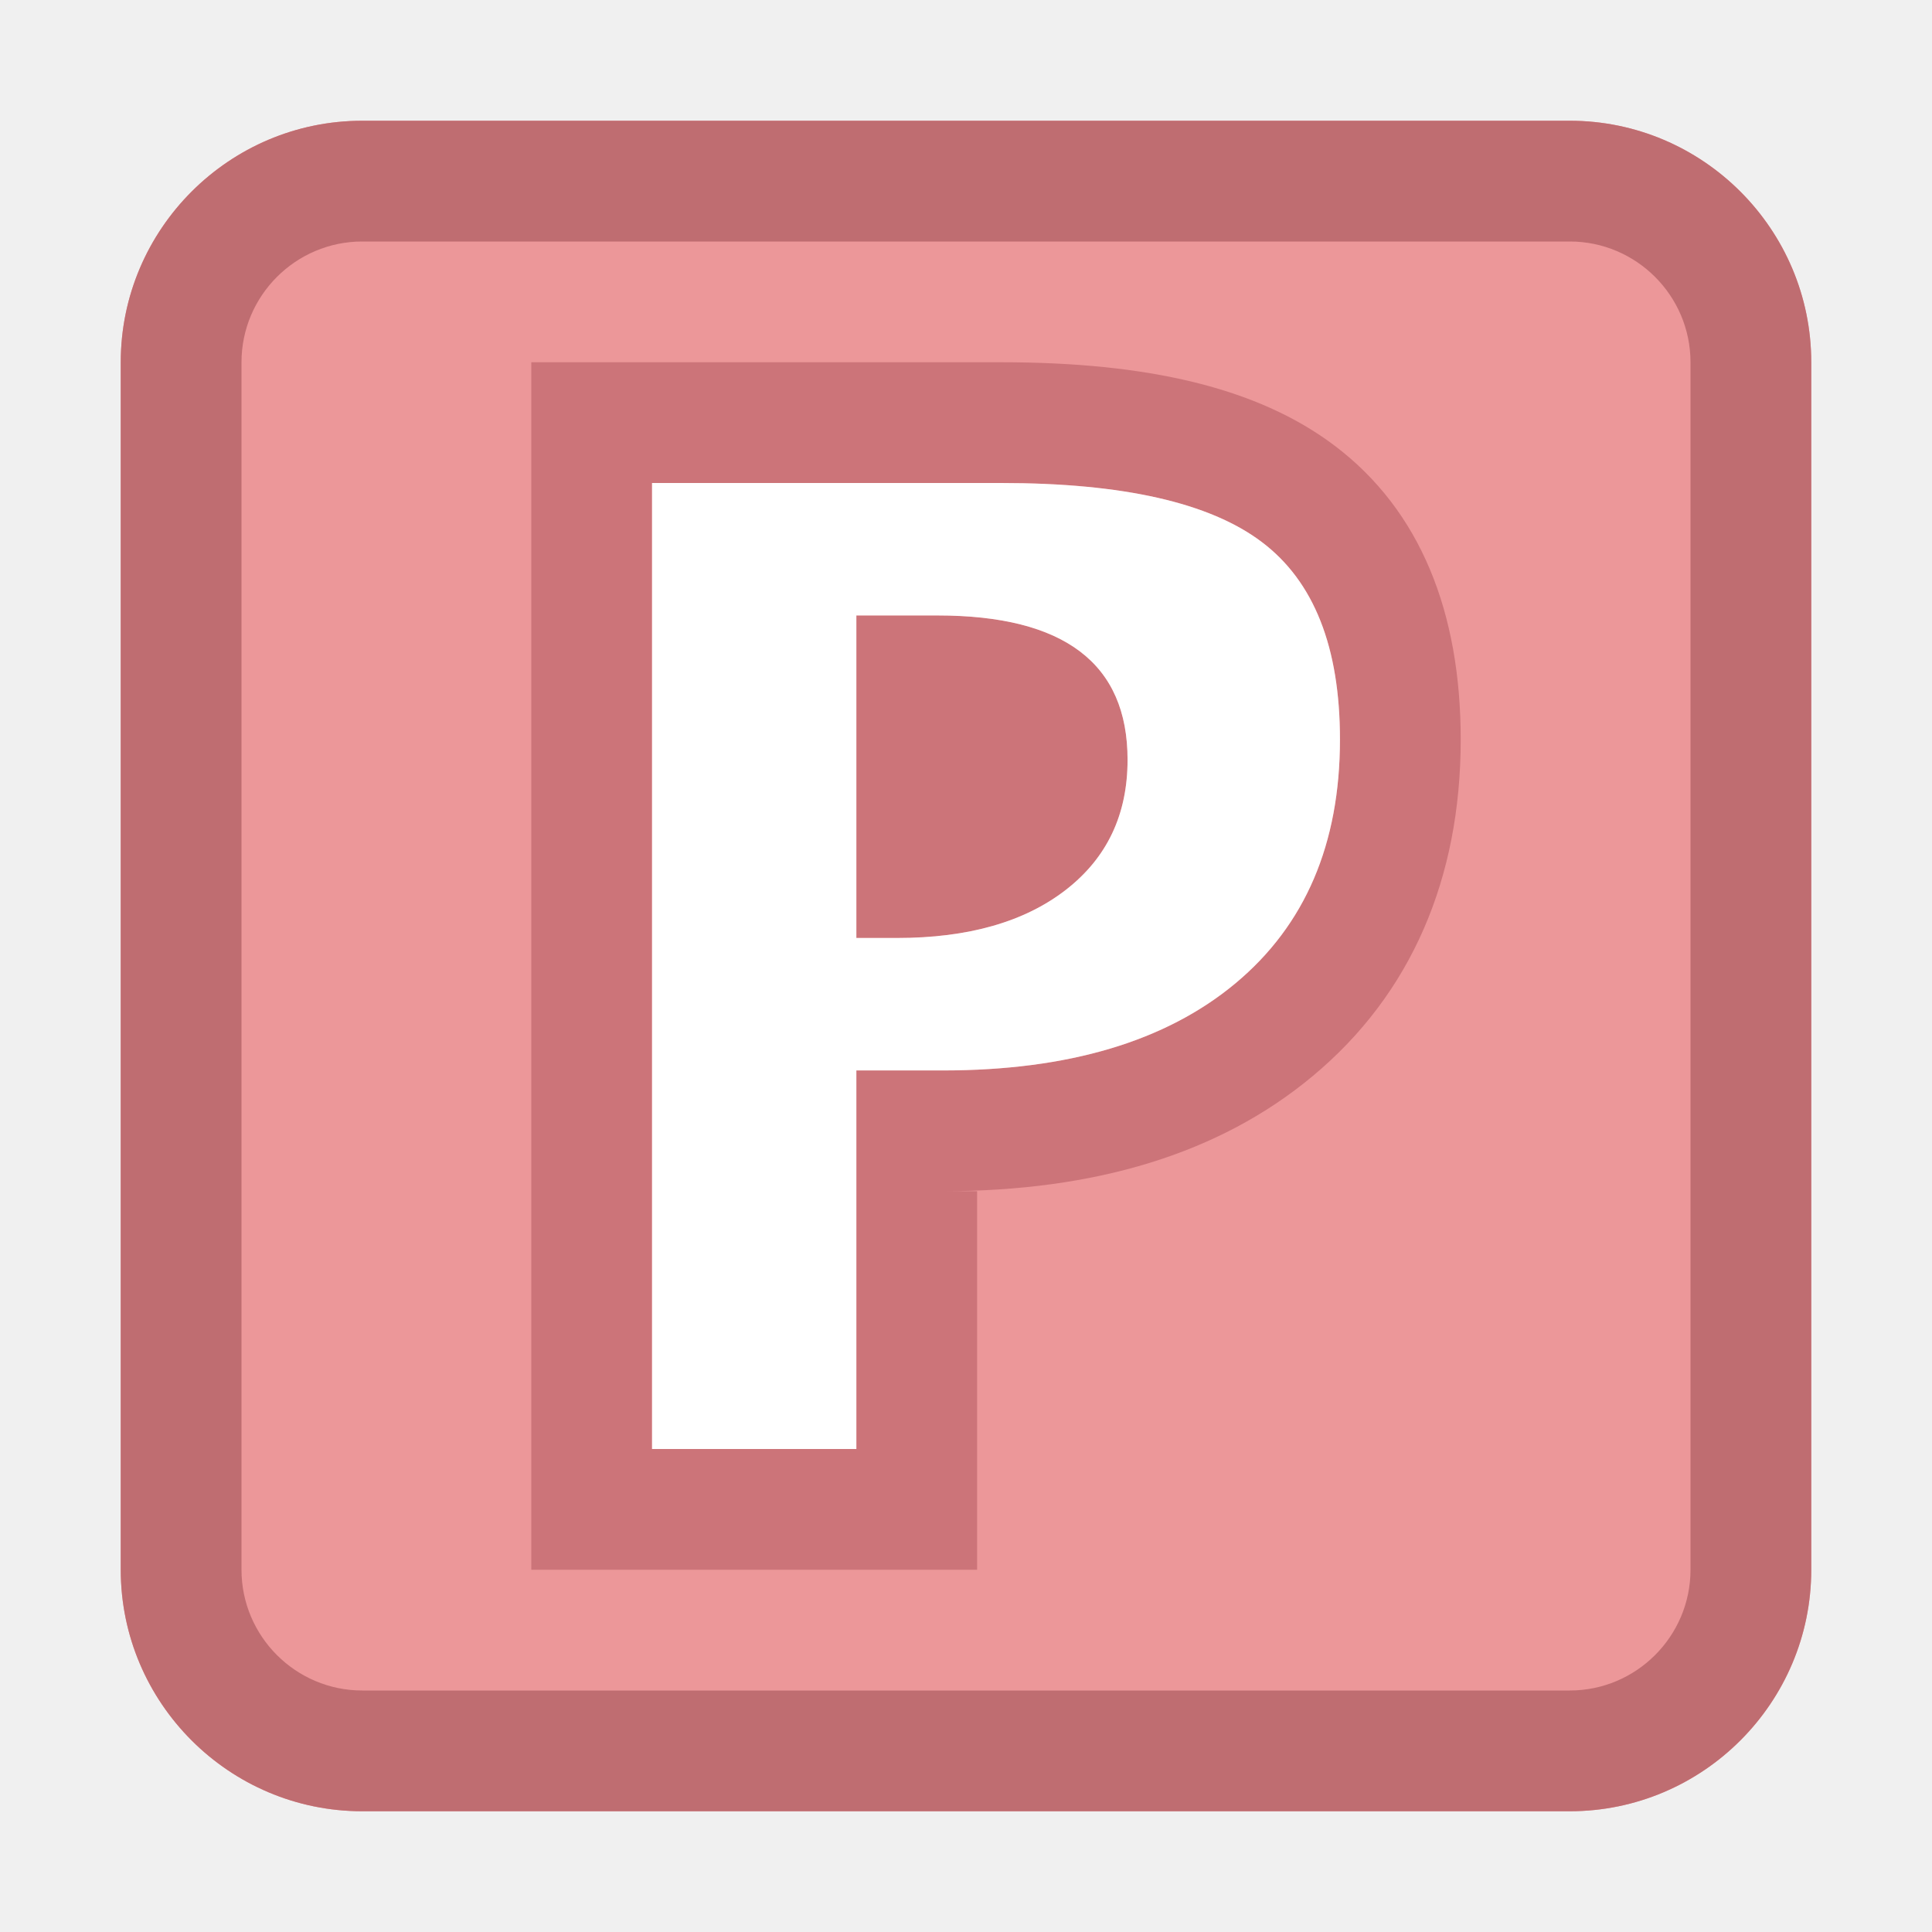
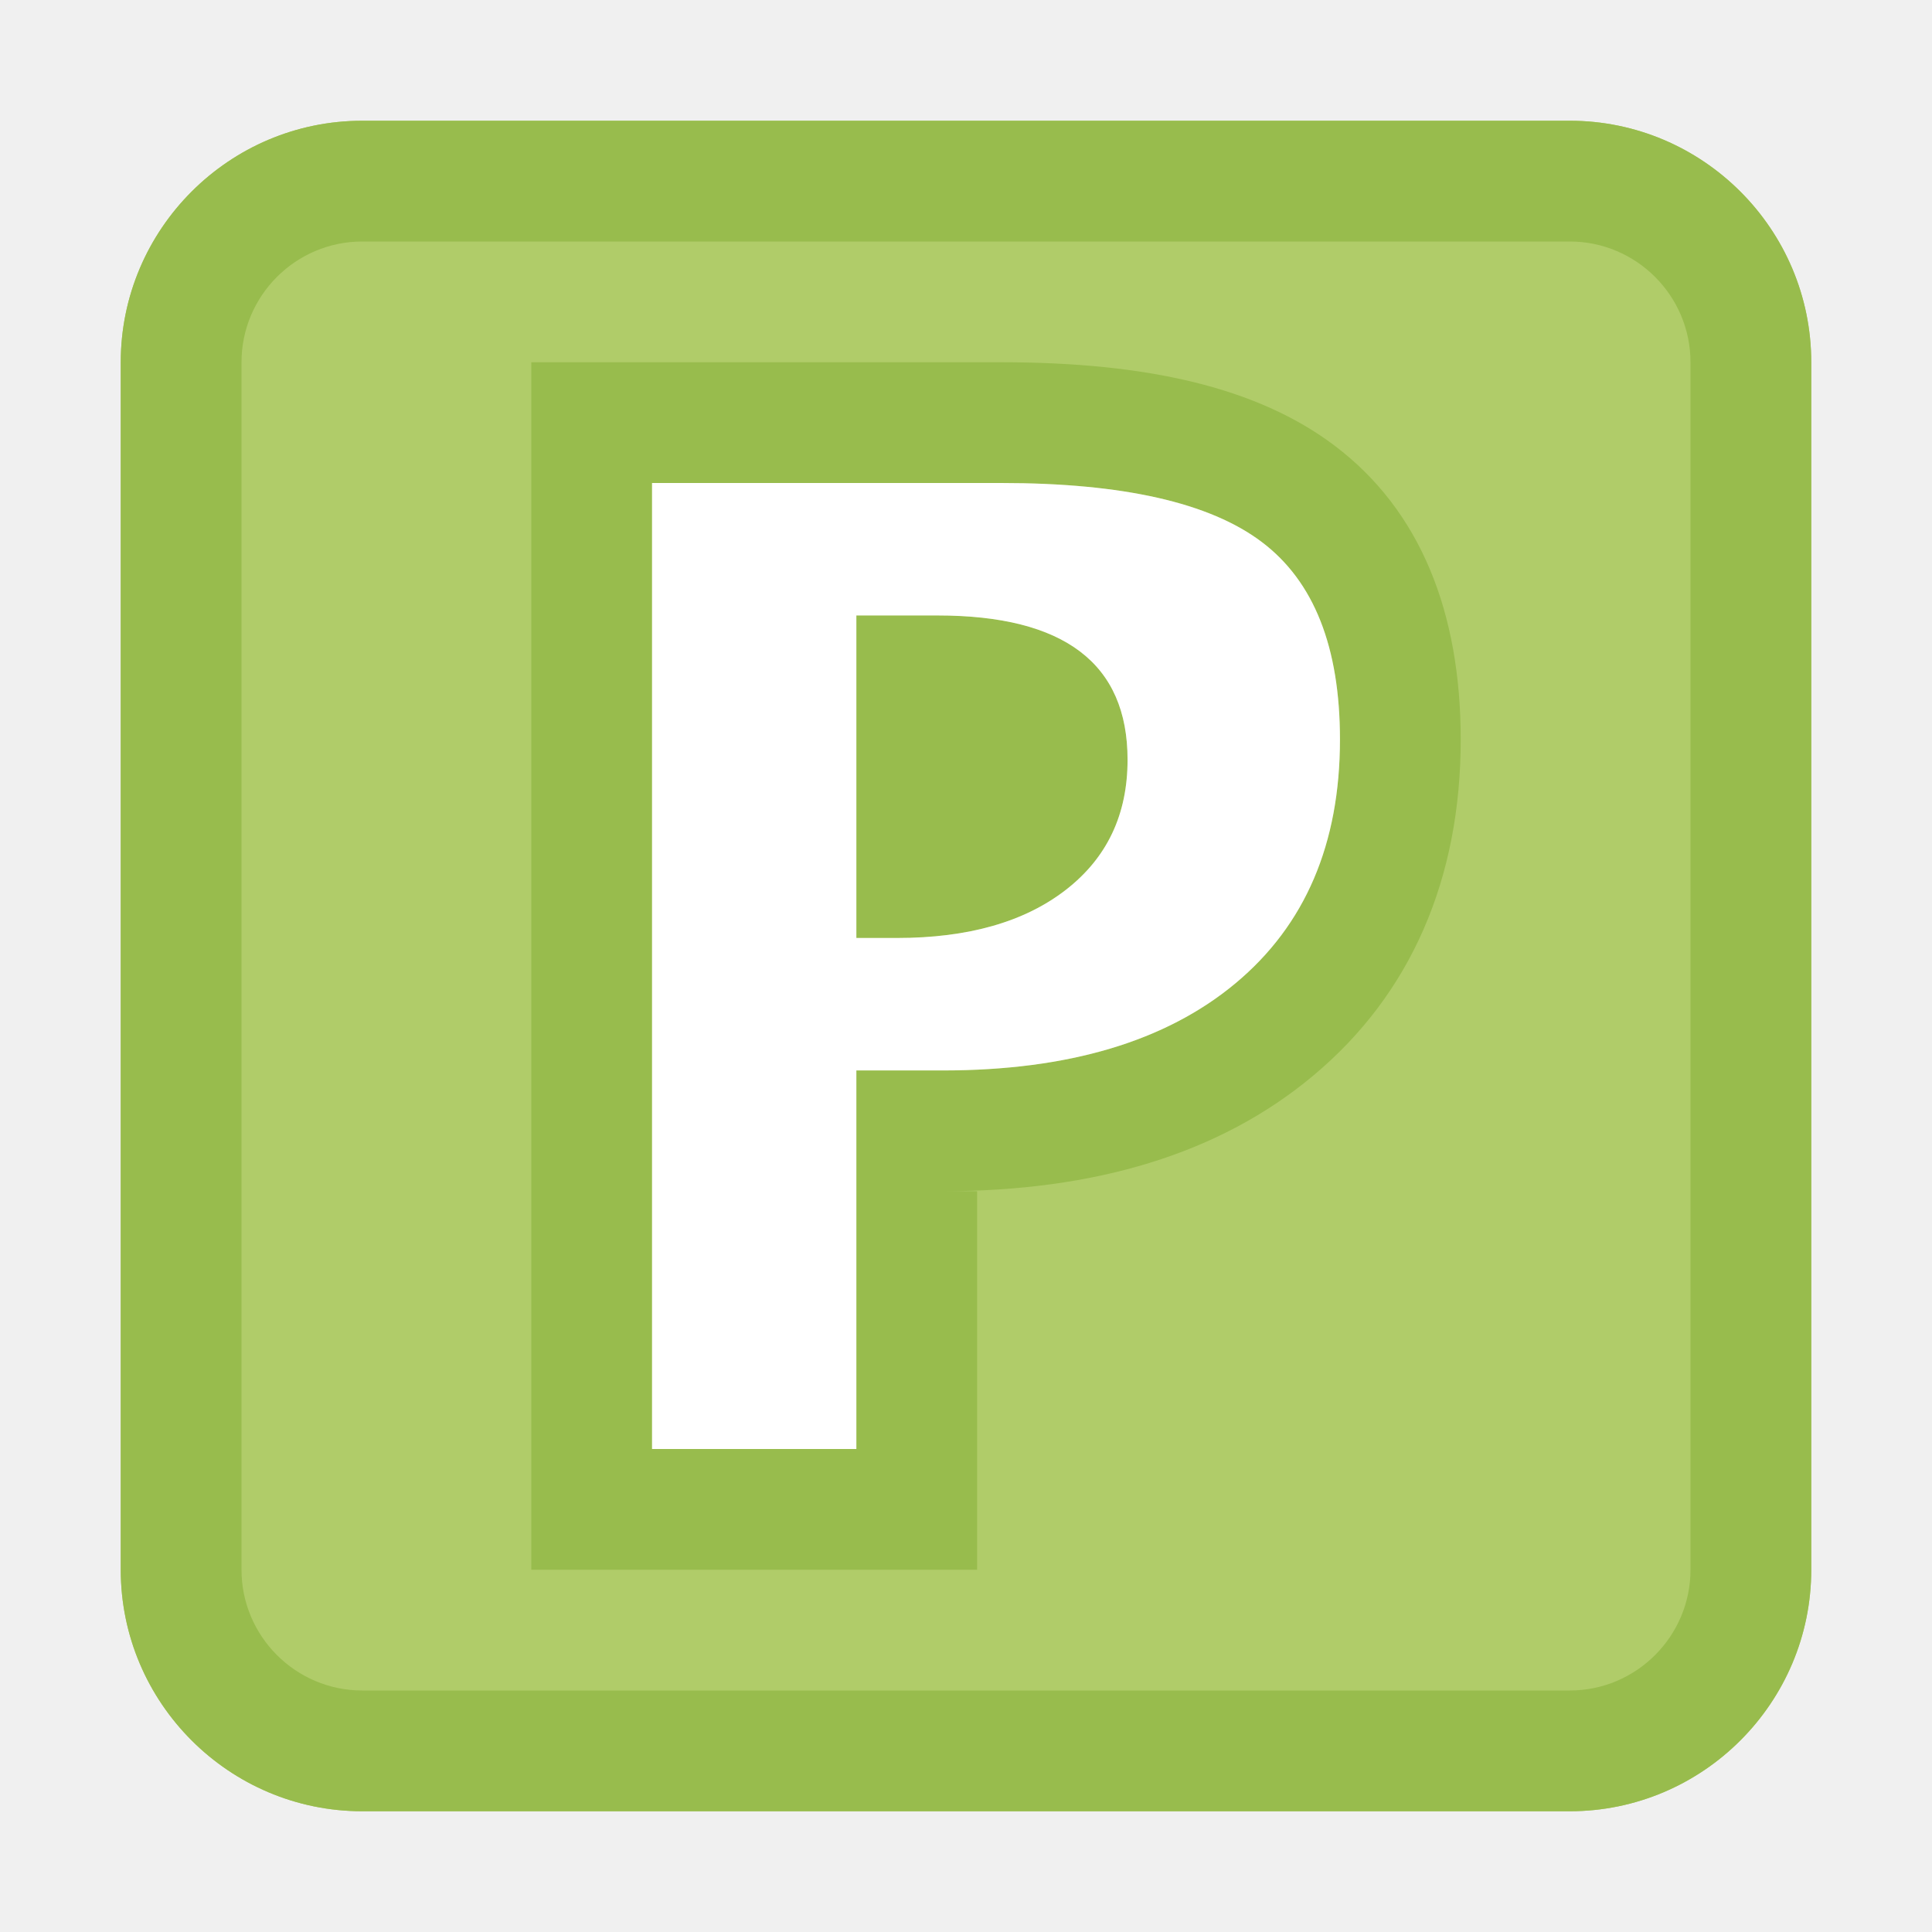
<svg xmlns="http://www.w3.org/2000/svg" viewBox="0 0 16 16" version="1.1">
-   <path fill="rgb(236, 151, 153)" d="M 13 1 L 3 1 C 1.898 1 1 1.898 1 3 L 1 13 C 1 14.102 1.898 15 3 15 L 13 15 C 14.102 15 15 14.102 15 13 L 15 3 C 15 1.898 14.102 1 13 1 Z" />
-   <path fill="rgb(191, 109, 113)" d="M 13 1 L 3 1 C 1.898 1 1 1.898 1 3 L 1 13 C 1 14.102 1.898 15 3 15 L 13 15 C 14.102 15 15 14.102 15 13 L 15 3 C 15 1.898 14.102 1 13 1 M 13 2 C 13.551 2 14 2.449 14 3 L 14 13 C 14 13.551 13.551 14 13 14 L 3 14 C 2.449 14 2 13.551 2 13 L 2 3 C 2 2.449 2.449 2 3 2 L 13 2" />
-   <path fill="rgb(204, 116, 121)" d="M 7.092 9.865 L 8.092 9.865 L 8.092 12 L 8.092 13 L 7.092 13 L 5.4 13 L 4.4 13 L 4.4 12 L 4.4 4 L 4.4 3 L 5.4 3 L 8.291 3 C 9.497 3 10.414 3.208 11.053 3.691 C 11.764 4.228 12.097 5.072 12.097 6.124 C 12.097 7.275 11.687 8.232 10.872 8.911 C 10.098 9.557 9.065 9.865 7.809 9.865 L 7.092 9.865 L 7.092 9.365 L 7.092 8.865 L 7.809 8.865 C 8.114 8.865 8.399 8.844 8.664 8.803 C 9.301 8.703 9.824 8.483 10.232 8.143 C 10.809 7.662 11.097 6.989 11.097 6.124 C 11.097 5.36 10.882 4.815 10.45 4.489 C 10.019 4.163 9.299 4 8.291 4 L 5.4 4 L 5.4 12 L 7.092 12 L 7.092 9.365 L 7.092 9.865 Z M 7.092 7.768 L 7.428 7.768 C 8.018 7.768 8.484 7.635 8.826 7.37 C 9.168 7.105 9.338 6.746 9.338 6.292 C 9.338 5.495 8.814 5.097 7.764 5.097 L 7.092 5.097 L 7.092 7.768 Z M 7.092 7.768" />
+   <path fill="rgb(176, 204, 105)" d="M 13 1 L 3 1 C 1.898 1 1 1.898 1 3 L 1 13 C 1 14.102 1.898 15 3 15 L 13 15 C 14.102 15 15 14.102 15 13 L 15 3 C 15 1.898 14.102 1 13 1 Z" />
+   <path fill="rgb(152, 188, 77)" d="M 13 1 L 3 1 C 1.898 1 1 1.898 1 3 L 1 13 C 1 14.102 1.898 15 3 15 L 13 15 C 14.102 15 15 14.102 15 13 L 15 3 C 15 1.898 14.102 1 13 1 M 13 2 C 13.551 2 14 2.449 14 3 L 14 13 C 14 13.551 13.551 14 13 14 L 3 14 C 2.449 14 2 13.551 2 13 L 2 3 C 2 2.449 2.449 2 3 2 L 13 2" />
+   <path fill="rgb(152, 188, 77)" d="M 7.092 9.865 L 8.092 9.865 L 8.092 12 L 8.092 13 L 7.092 13 L 5.4 13 L 4.4 13 L 4.4 12 L 4.4 4 L 4.4 3 L 5.4 3 L 8.291 3 C 9.497 3 10.414 3.208 11.053 3.691 C 11.764 4.228 12.097 5.072 12.097 6.124 C 12.097 7.275 11.687 8.232 10.872 8.911 C 10.098 9.557 9.065 9.865 7.809 9.865 L 7.092 9.865 L 7.092 9.365 L 7.092 8.865 L 7.809 8.865 C 8.114 8.865 8.399 8.844 8.664 8.803 C 9.301 8.703 9.824 8.483 10.232 8.143 C 10.809 7.662 11.097 6.989 11.097 6.124 C 11.097 5.36 10.882 4.815 10.45 4.489 C 10.019 4.163 9.299 4 8.291 4 L 5.4 4 L 5.4 12 L 7.092 12 L 7.092 9.365 L 7.092 9.865 Z M 7.092 7.768 L 7.428 7.768 C 8.018 7.768 8.484 7.635 8.826 7.37 C 9.168 7.105 9.338 6.746 9.338 6.292 C 9.338 5.495 8.814 5.097 7.764 5.097 L 7.092 5.097 L 7.092 7.768 Z M 7.092 7.768" />
  <path fill="white" d="M 5.4 12 L 5.4 4 L 8.291 4 C 9.299 4 10.019 4.163 10.45 4.489 C 10.882 4.815 11.097 5.36 11.097 6.124 C 11.097 6.989 10.809 7.662 10.232 8.143 C 9.655 8.624 8.847 8.865 7.809 8.865 L 7.092 8.865 L 7.092 12 L 5.4 12 Z M 7.092 7.768 L 7.428 7.768 C 8.018 7.768 8.484 7.635 8.826 7.37 C 9.168 7.105 9.338 6.746 9.338 6.292 C 9.338 5.495 8.814 5.097 7.764 5.097 L 7.092 5.097 L 7.092 7.768 Z M 7.092 7.768" />
</svg>
